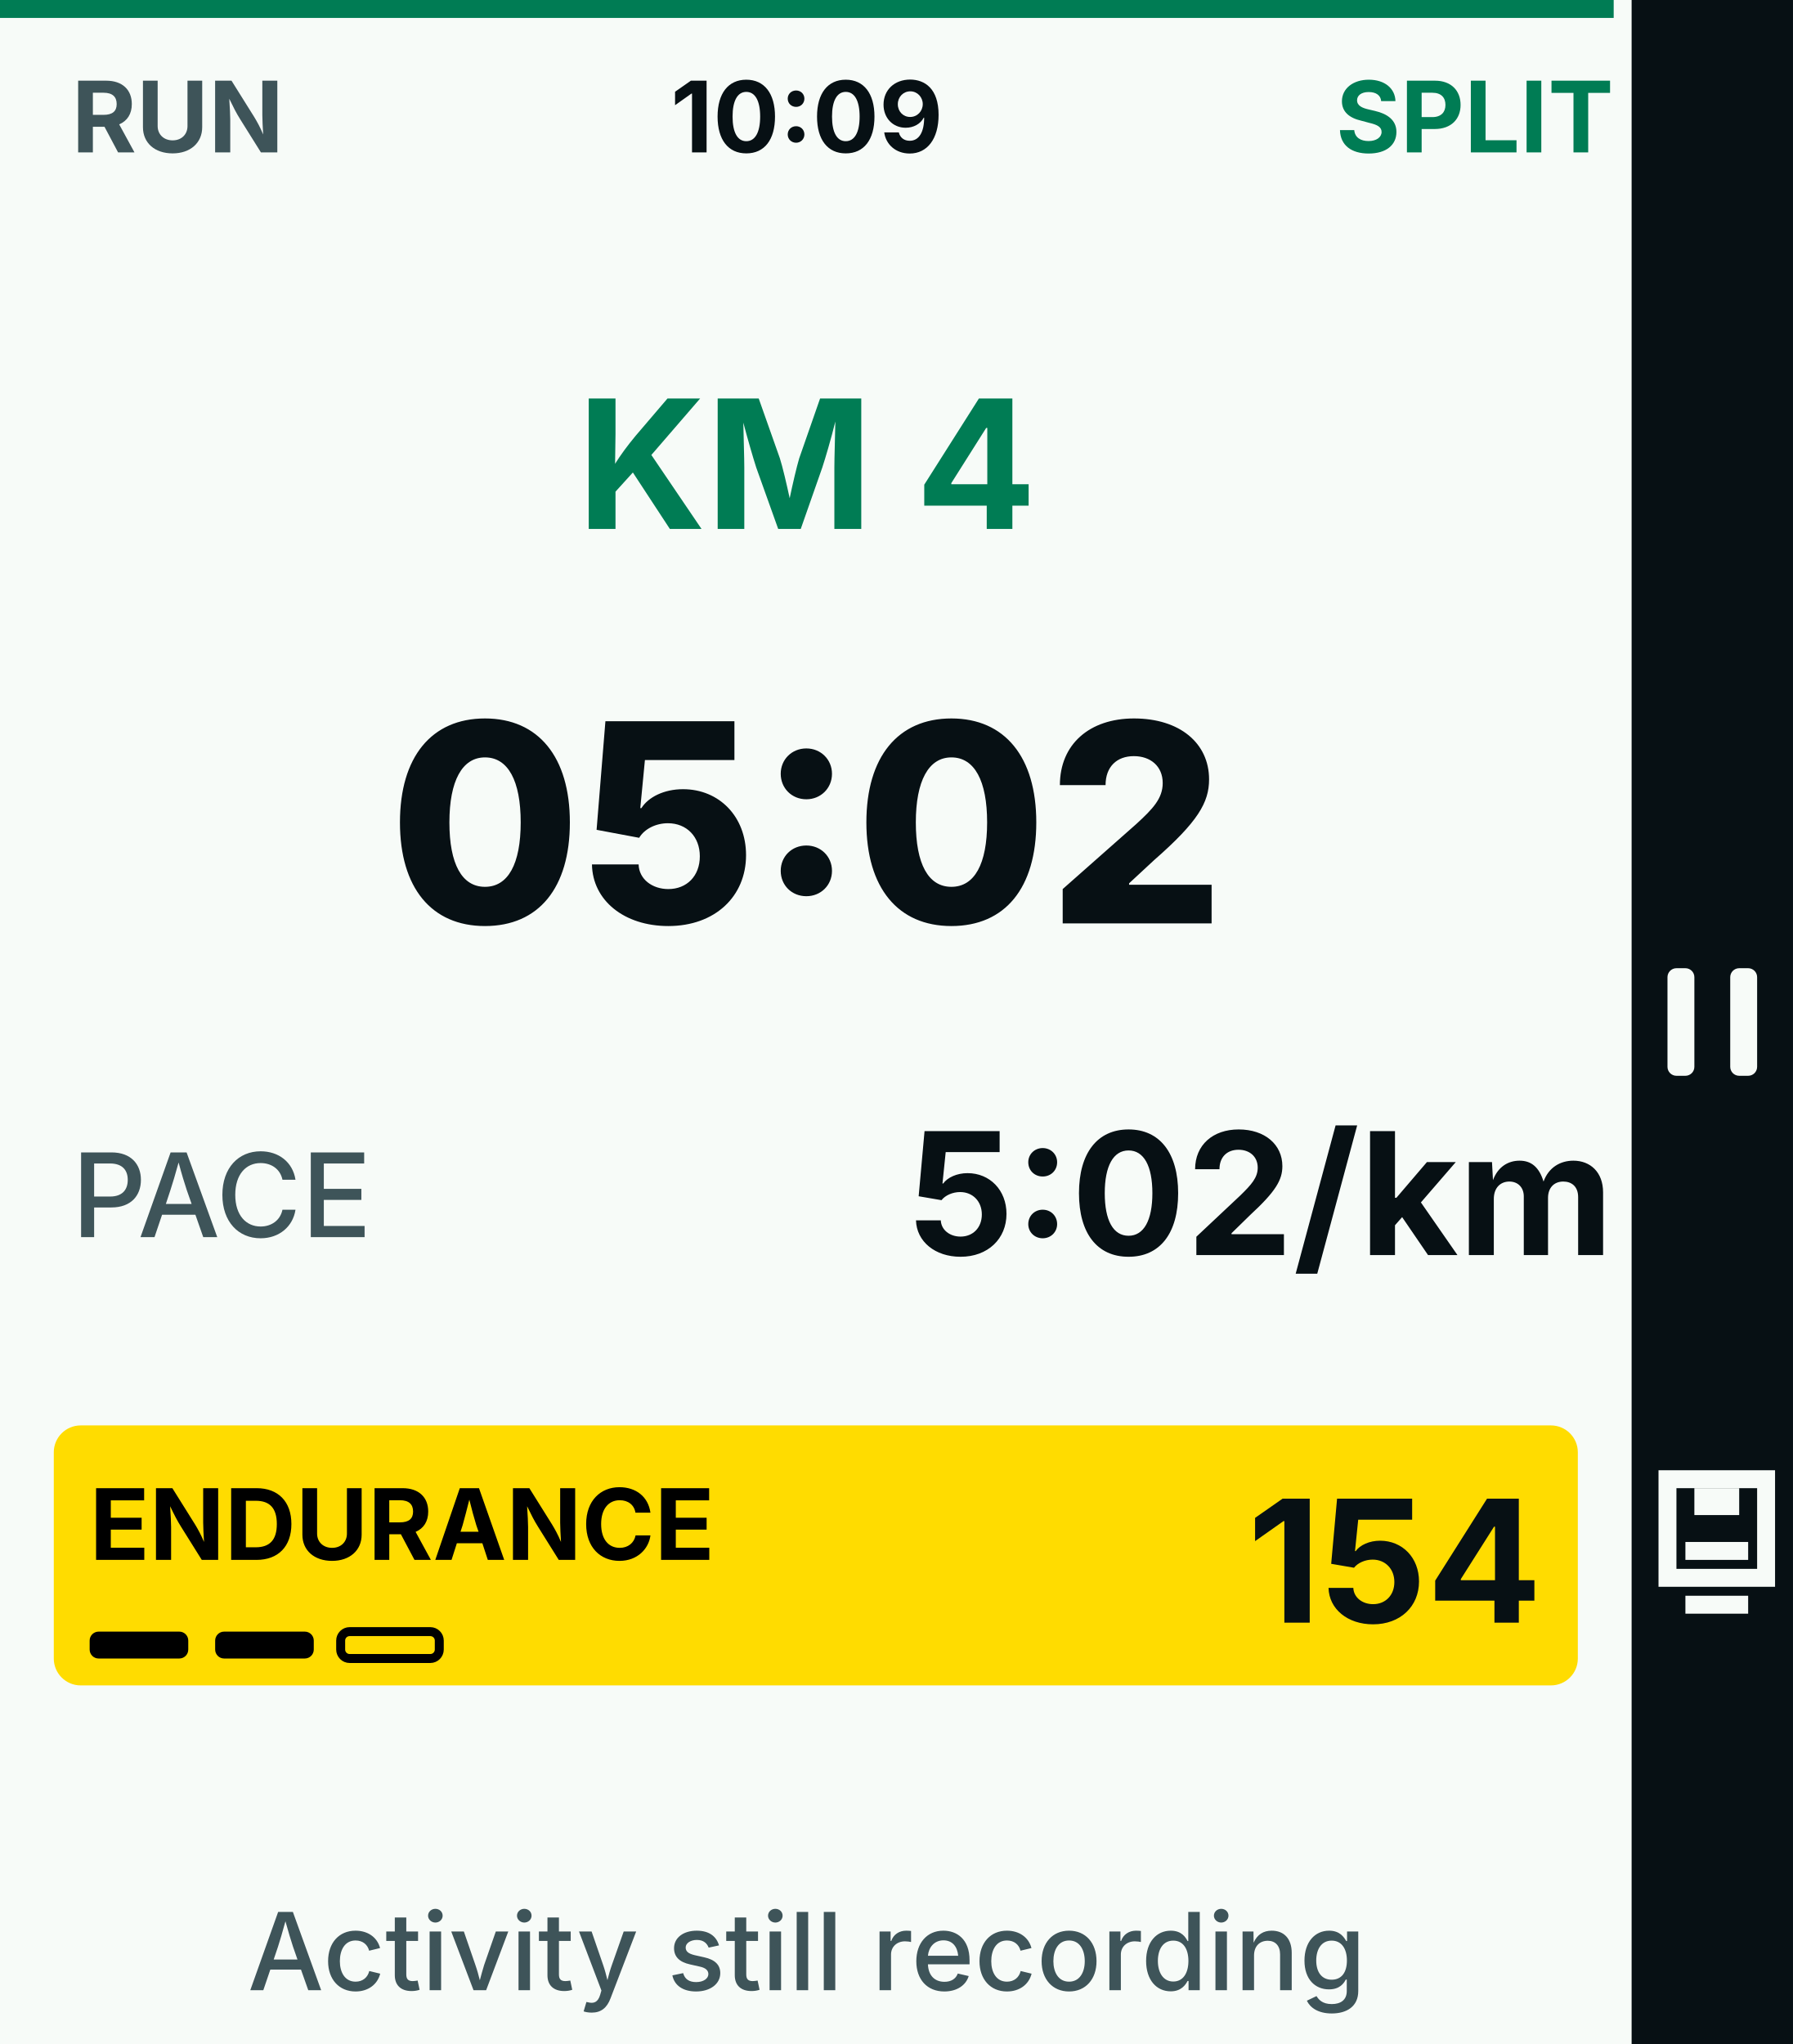
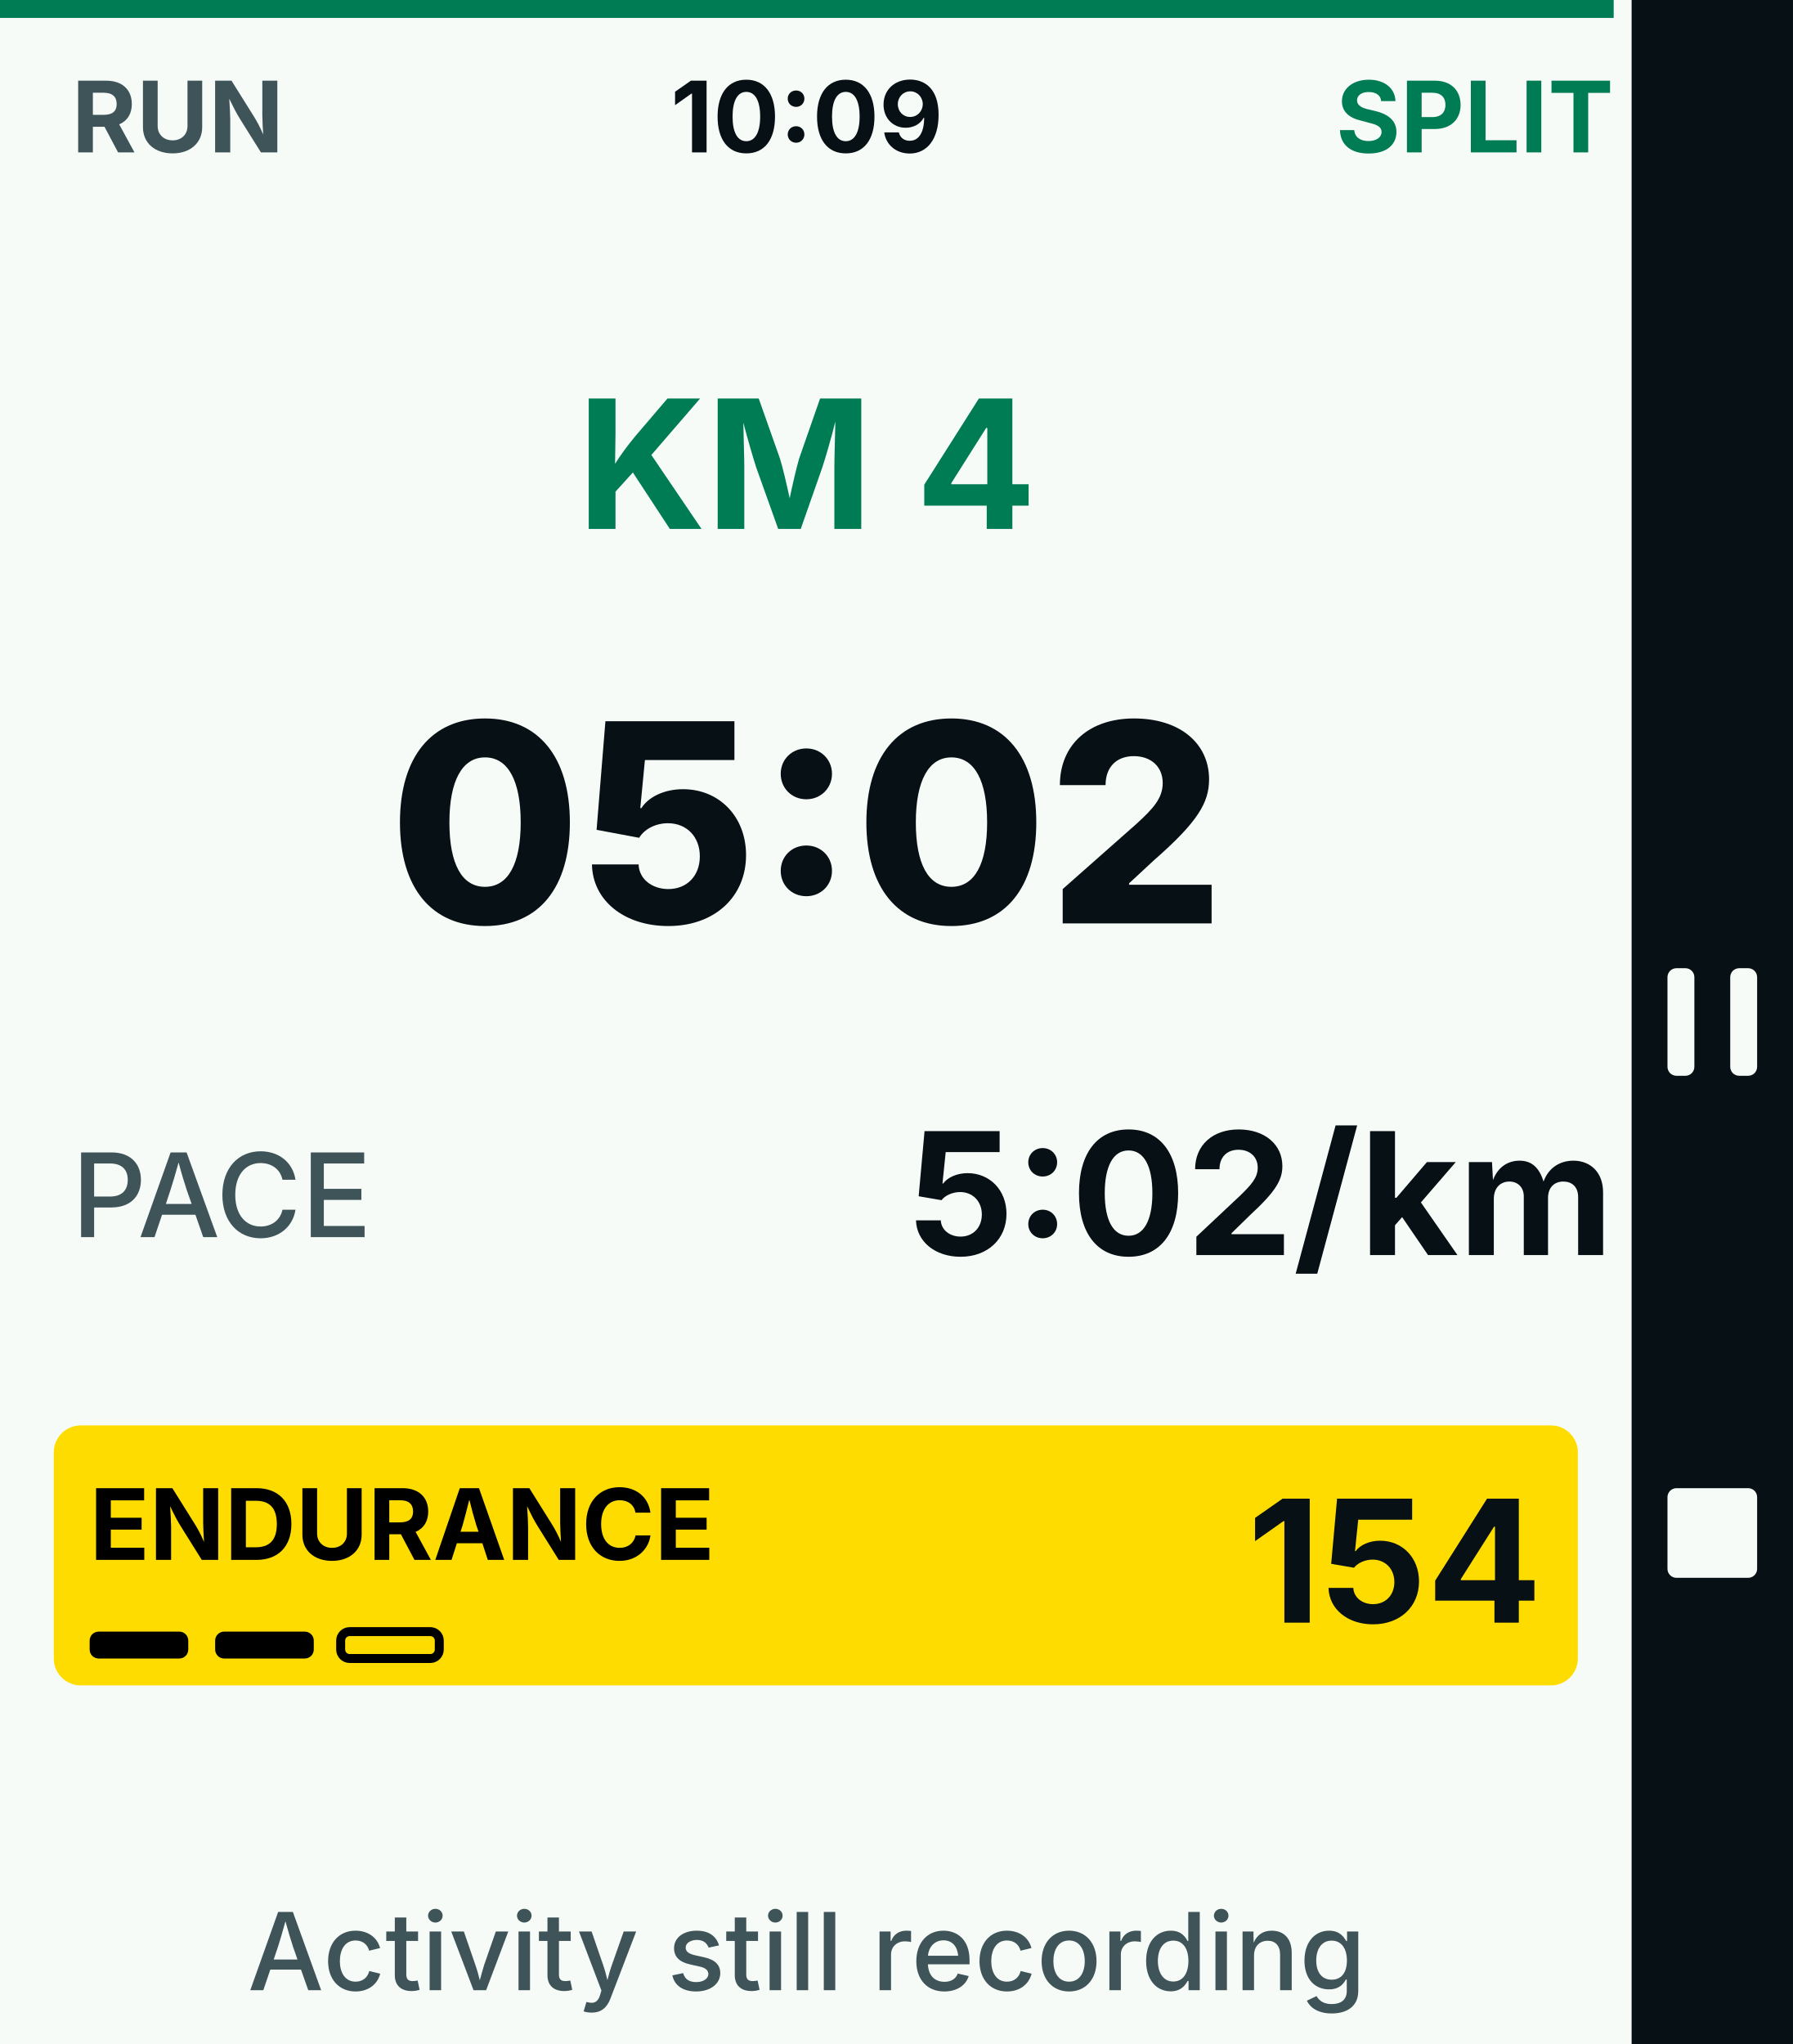
<svg xmlns="http://www.w3.org/2000/svg" width="400" height="456" viewBox="0 0 200 228">
  <style>
  .status { font: 700 11px -apple-system, BlinkMacSystemFont, "Segoe UI", sans-serif; letter-spacing: 0; }
  .timer { font: 800 31px -apple-system, BlinkMacSystemFont, "Segoe UI", sans-serif; letter-spacing: 0; }
  .label { font: 500 13px -apple-system, BlinkMacSystemFont, "Segoe UI", sans-serif; fill: #3e5459; letter-spacing: 0; }
  .value { font: 750 19px -apple-system, BlinkMacSystemFont, "Segoe UI", sans-serif; fill: #071014; letter-spacing: 0; }
  .menu { font: 750 16px -apple-system, BlinkMacSystemFont, "Segoe UI", sans-serif; letter-spacing: 0; }
  .footer { font: 500 12px -apple-system, BlinkMacSystemFont, "Segoe UI", sans-serif; fill: #3e5459; letter-spacing: 0; }
  .title { font: 750 20px -apple-system, BlinkMacSystemFont, "Segoe UI", sans-serif; letter-spacing: 0; }
</style>
  <rect width="200" height="228" fill="#f7fbf8" />
  <rect width="180" height="2" fill="#007c54" />
  <text x="8" y="17" class="status" fill="#3e5459">RUN</text>
  <text x="90" y="17" class="status" fill="#071014" text-anchor="middle">10:09</text>
  <text x="180" y="17" class="status" fill="#007c54" text-anchor="end">SPLIT</text>
  <text x="90" y="59" class="title" fill="#007c54" text-anchor="middle">KM 4</text>
  <text x="90" y="103" class="timer" fill="#071014" text-anchor="middle">05:02</text>
  <text x="8" y="138" class="label">PACE</text>
  <text x="180" y="140" class="value" text-anchor="end">5:02/km</text>
  <rect x="6" y="159" width="170" height="29" rx="3" fill="#ffdc00" />
  <text x="10" y="174" class="status" fill="#000000">ENDURANCE</text>
  <text x="172" y="181" class="value" fill="#000000" text-anchor="end">154</text>
  <rect x="10" y="182" width="11" height="3" rx="1" fill="#000000" />
  <rect x="24" y="182" width="11" height="3" rx="1" fill="#000000" />
  <rect x="38" y="182" width="11" height="3" rx="1" fill="none" stroke="#000000" stroke-width="1" />
  <text x="90" y="222" class="footer" text-anchor="middle">Activity still recording</text>
  <rect x="182" y="0" width="18" height="228" fill="#071014" />
  <g fill="#f7fbf8">
    <rect x="186" y="108" width="3" height="12" rx="1" />
    <rect x="193" y="108" width="3" height="12" rx="1" />
  </g>
-   <g fill="none" stroke="#f7fbf8" stroke-width="2">
-     <rect x="186" y="165" width="11" height="11" />
-     <path d="M188 173 L195 173 M188 179 L195 179" />
-   </g>
-   <rect x="189" y="166" width="5" height="3" fill="#f7fbf8" />
+   <rect x="186" y="166" width="10" height="10" rx="1" fill="#f7fbf8" />
</svg>
